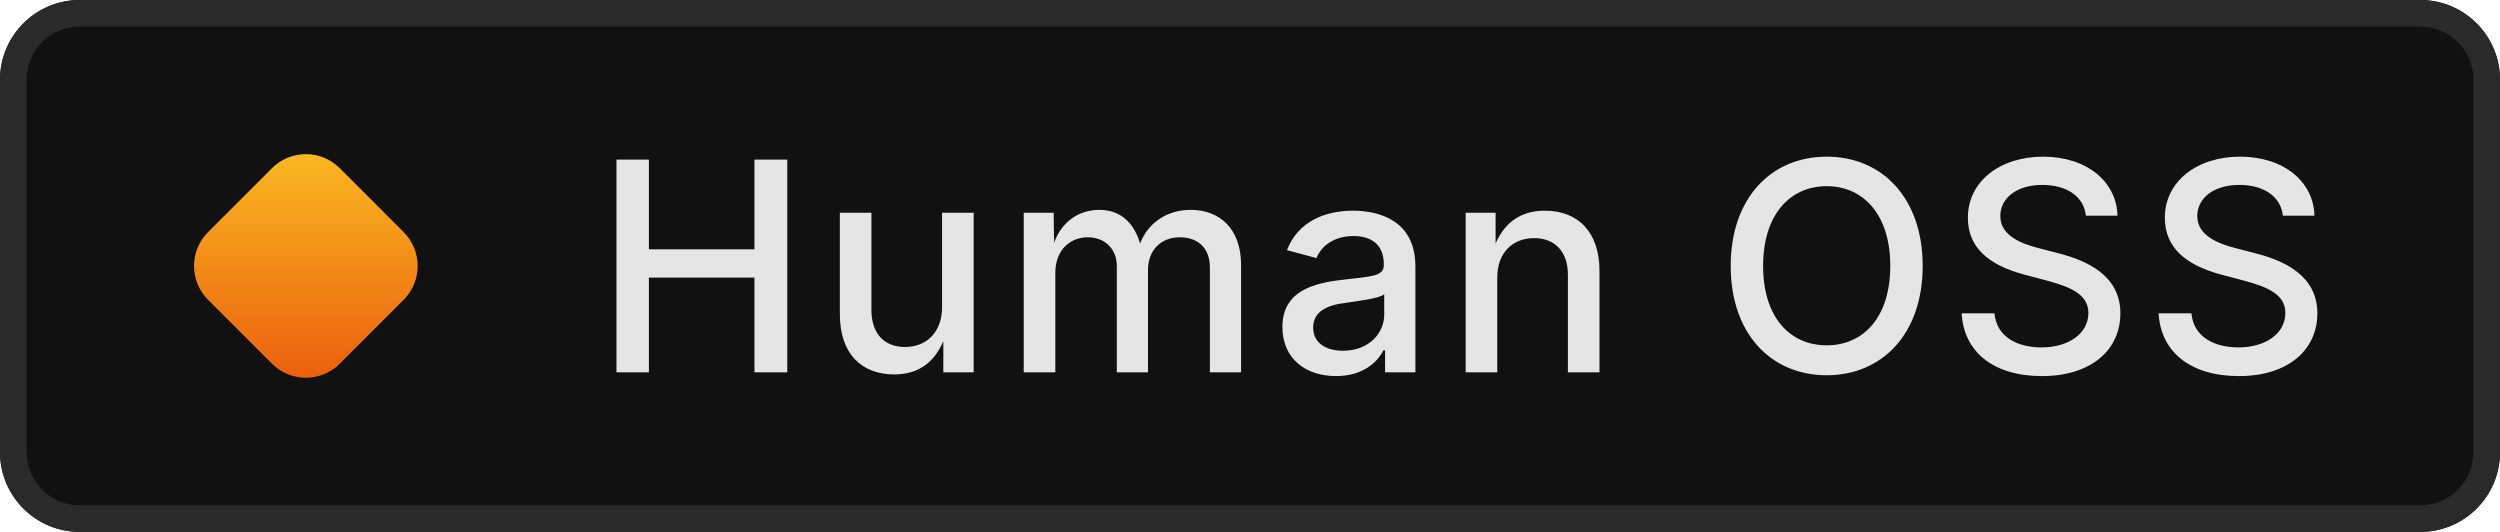
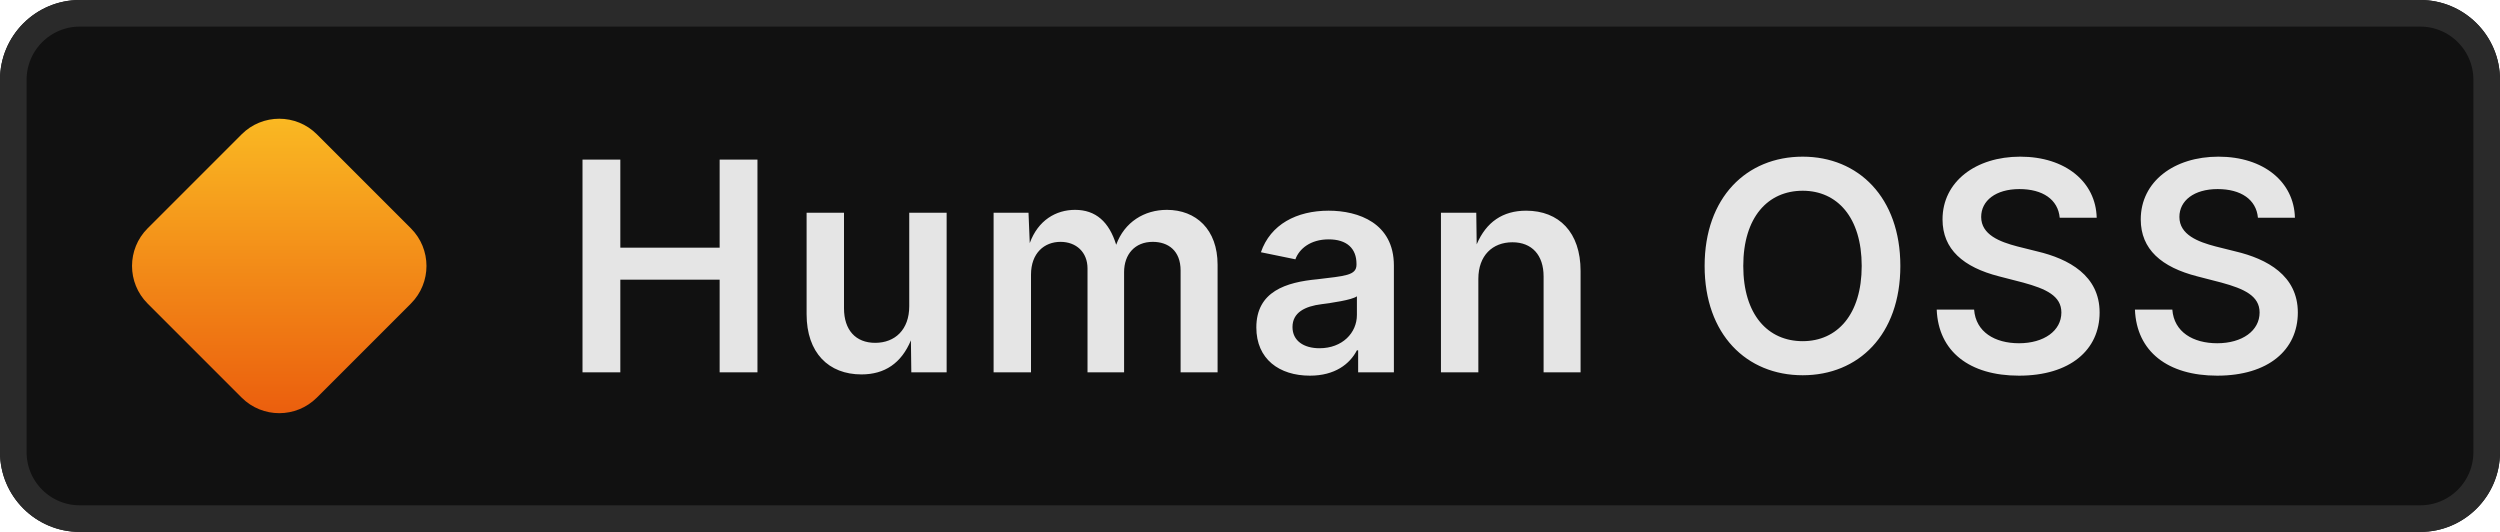
<svg xmlns="http://www.w3.org/2000/svg" width="94" height="20" viewBox="0 0 94 20" role="img" aria-label="Human OSS">
  <defs>
    <linearGradient id="g" x1="0" y1="0" x2="1" y2="1">
      <stop offset="0%" stop-color="#fbbf24" />
      <stop offset="100%" stop-color="#ea580c" />
    </linearGradient>
  </defs>
  <rect width="94" height="20" rx="3" fill="#111111" />
  <rect x="0.5" y="0.5" width="93" height="19" rx="2.5" fill="none" stroke="#2a2a2a" stroke-width="1" />
-   <rect x="8" y="6.5" width="7" height="7" rx="1.8" fill="url(#g)" transform="rotate(45 11.5 10)" />
-   <text x="55" y="10" dominant-baseline="central" text-anchor="middle" font-family="system-ui,-apple-system,'Segoe UI',sans-serif" font-size="11" font-weight="500" letter-spacing="0.3" fill="#e5e5e5">Human OSS</text>
+   <rect x="6" y="5.5" width="9" height="9" rx="2" fill="url(#g)" transform="rotate(45 10.5 10)" />
+   <text x="54" y="10" dominant-baseline="central" text-anchor="middle" font-family="system-ui,-apple-system,'Segoe UI',sans-serif" font-size="11" font-weight="600" letter-spacing="0.3" fill="#e5e5e5">Human OSS</text>
</svg>
